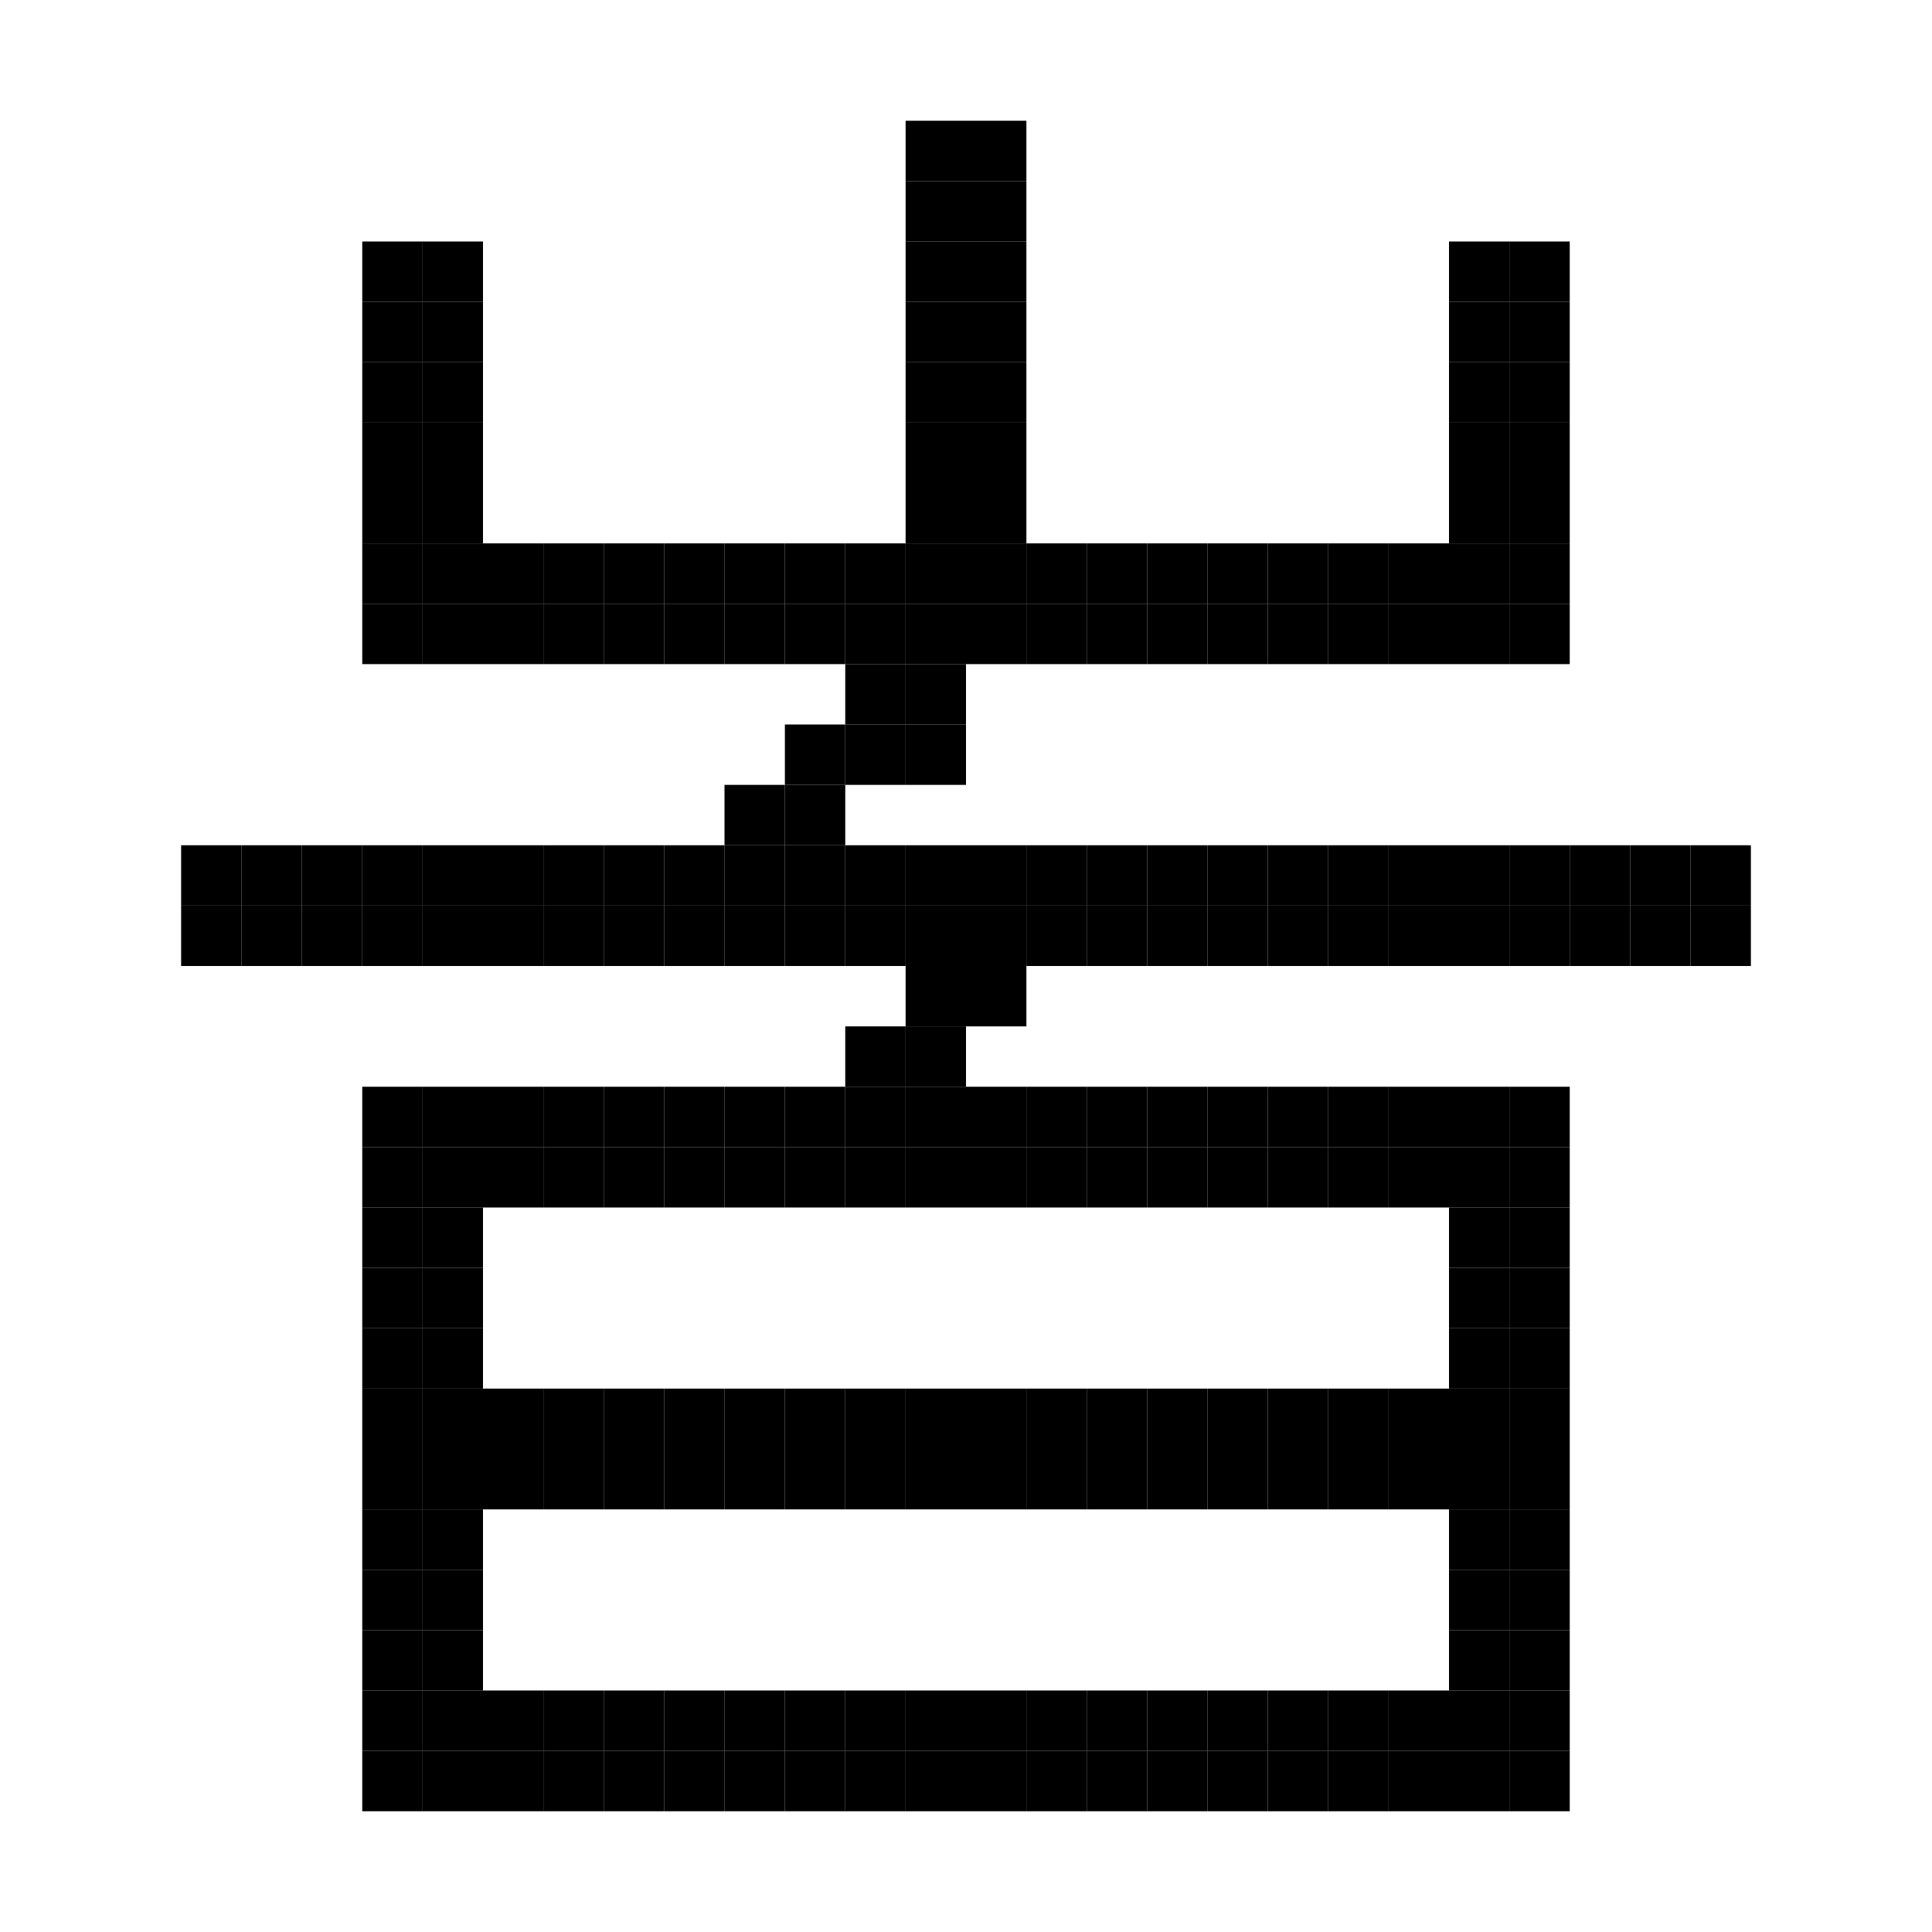
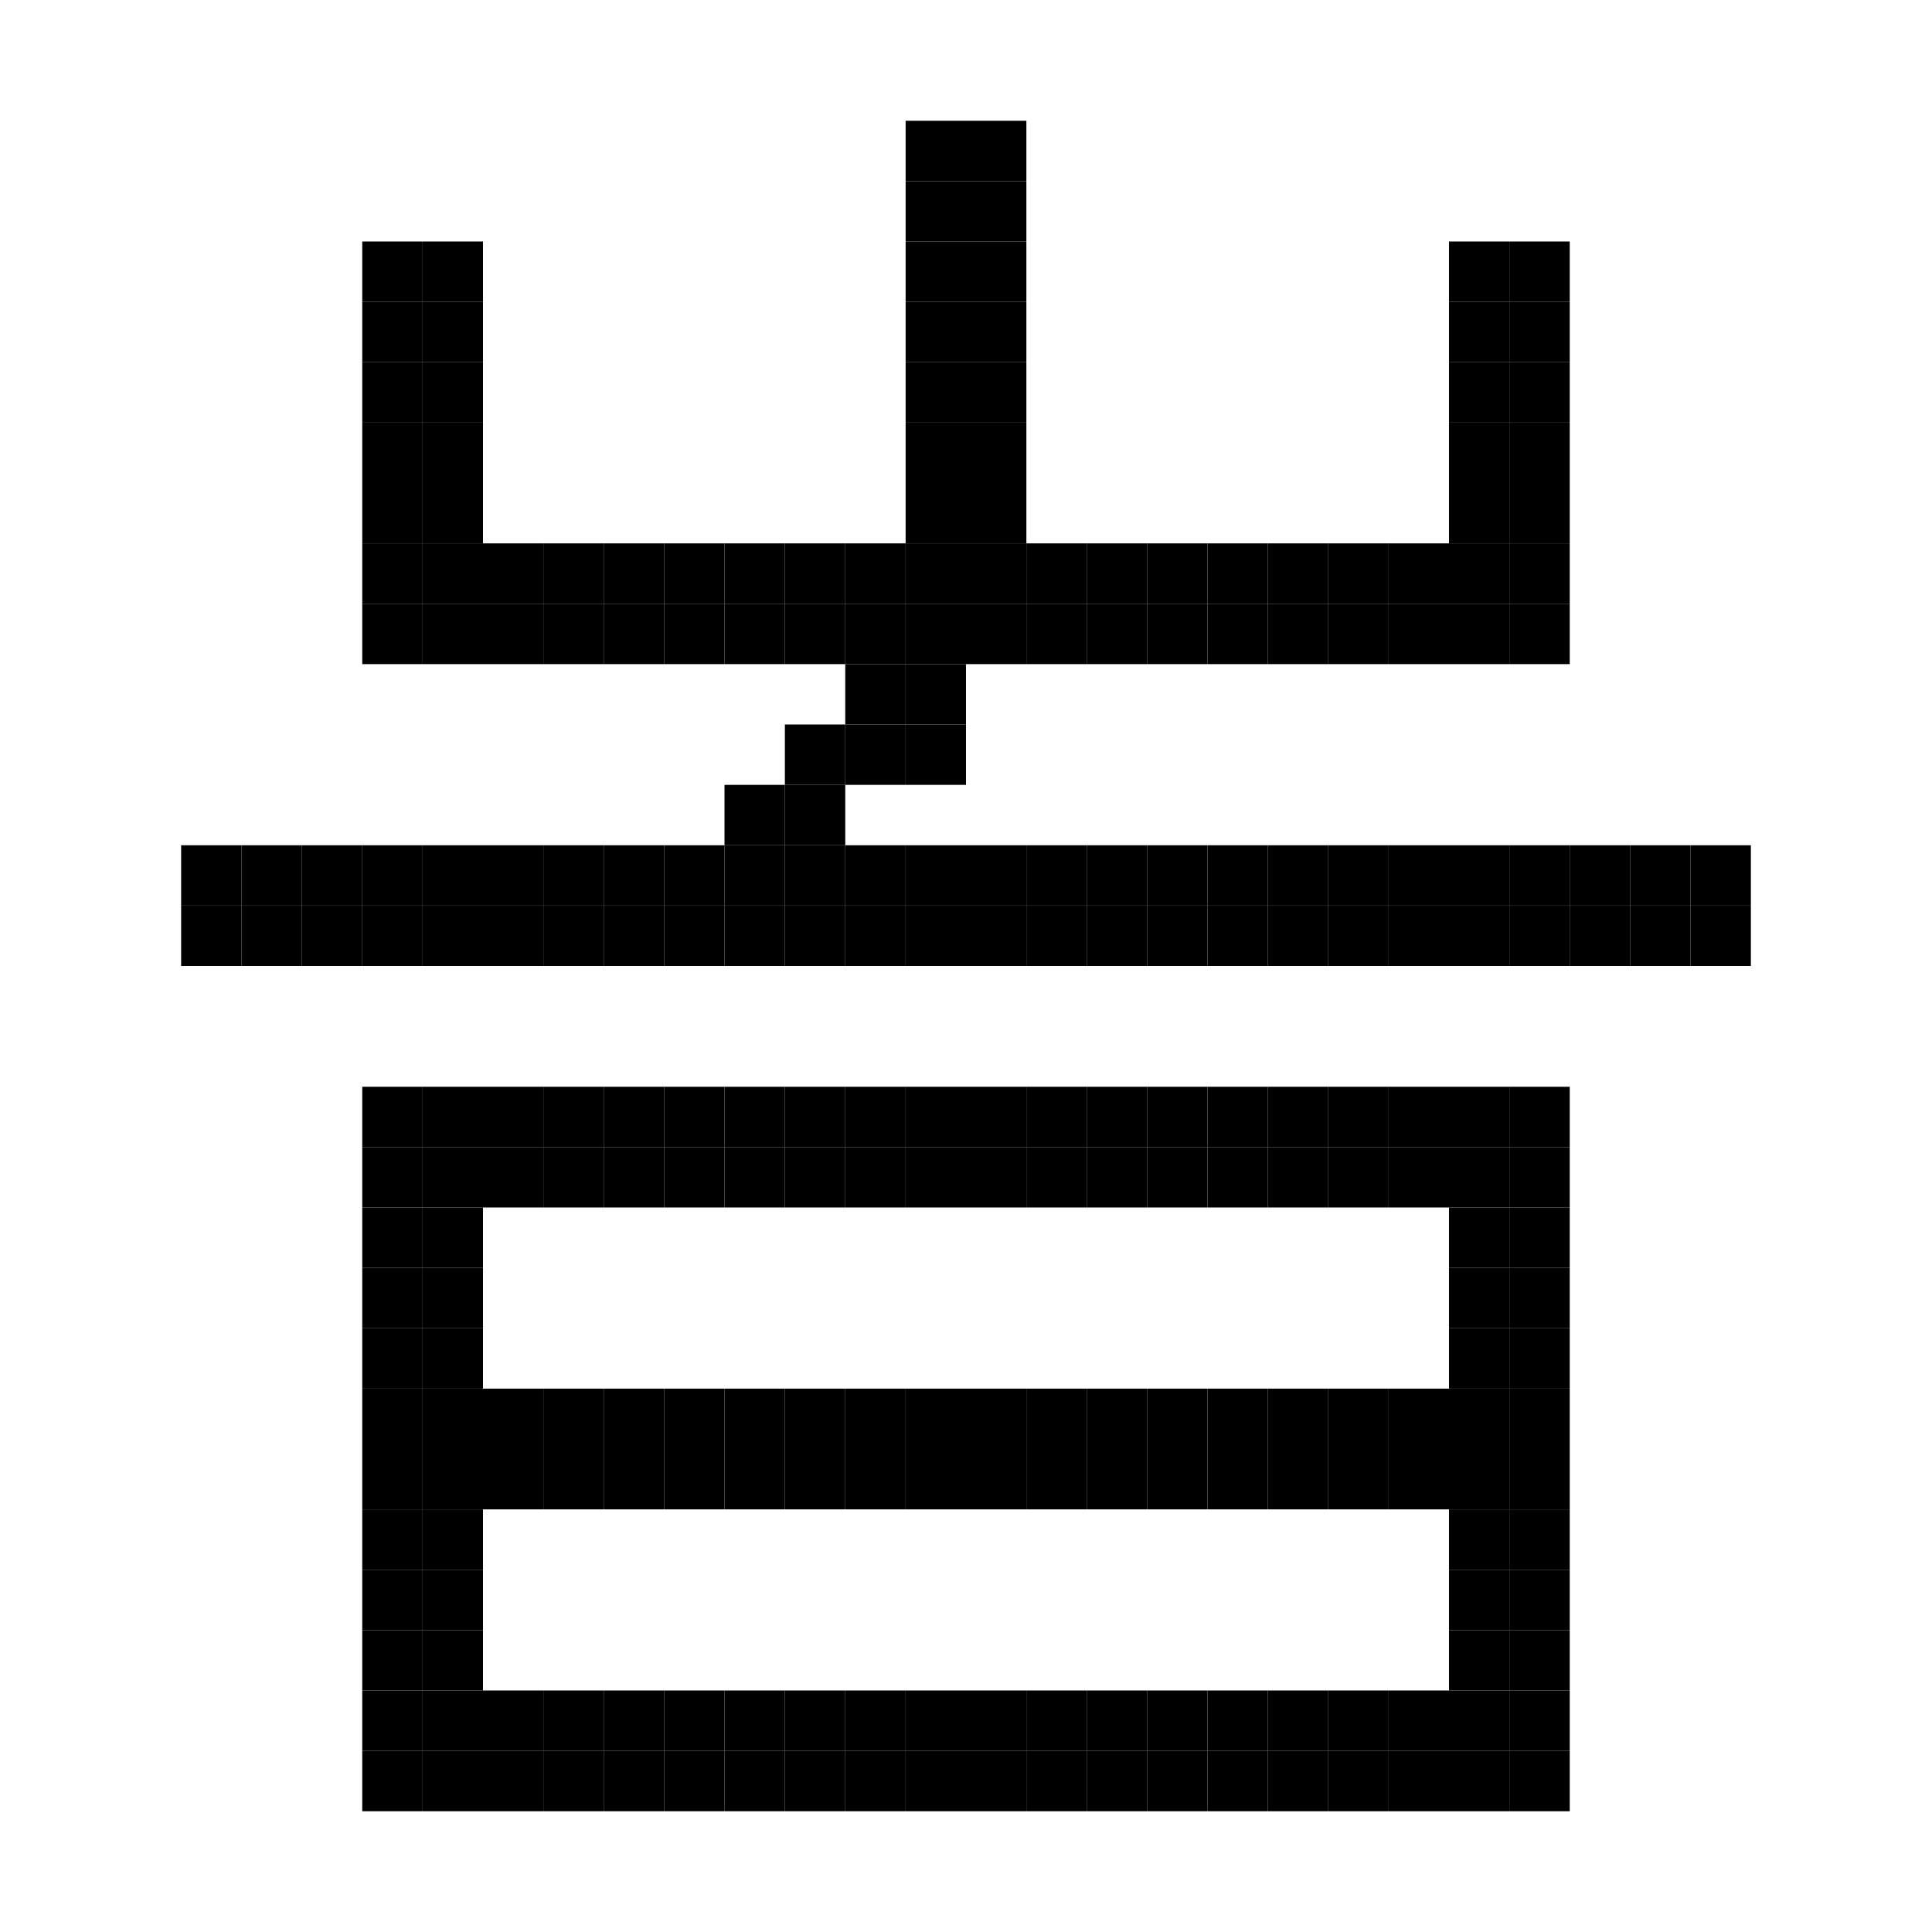
<svg xmlns="http://www.w3.org/2000/svg" viewBox="0 0 32 32">
  <style>rect{width:1px;height:1px;fill:currentcolor}</style>
  <rect x="15" y="2" />
  <rect x="16" y="2" />
  <rect x="15" y="3" />
  <rect x="16" y="3" />
  <rect x="6" y="4" />
  <rect x="7" y="4" />
  <rect x="15" y="4" />
  <rect x="16" y="4" />
  <rect x="24" y="4" />
  <rect x="25" y="4" />
  <rect x="6" y="5" />
  <rect x="7" y="5" />
  <rect x="15" y="5" />
  <rect x="16" y="5" />
  <rect x="24" y="5" />
  <rect x="25" y="5" />
  <rect x="6" y="6" />
  <rect x="7" y="6" />
  <rect x="15" y="6" />
  <rect x="16" y="6" />
  <rect x="24" y="6" />
  <rect x="25" y="6" />
  <rect x="6" y="7" />
  <rect x="7" y="7" />
  <rect x="15" y="7" />
  <rect x="16" y="7" />
  <rect x="24" y="7" />
  <rect x="25" y="7" />
  <rect x="6" y="8" />
  <rect x="7" y="8" />
  <rect x="15" y="8" />
  <rect x="16" y="8" />
  <rect x="24" y="8" />
  <rect x="25" y="8" />
  <rect x="6" y="9" />
  <rect x="7" y="9" />
  <rect x="8" y="9" />
  <rect x="9" y="9" />
  <rect x="10" y="9" />
  <rect x="11" y="9" />
  <rect x="12" y="9" />
  <rect x="13" y="9" />
  <rect x="14" y="9" />
  <rect x="15" y="9" />
  <rect x="16" y="9" />
  <rect x="17" y="9" />
  <rect x="18" y="9" />
  <rect x="19" y="9" />
  <rect x="20" y="9" />
  <rect x="21" y="9" />
  <rect x="22" y="9" />
  <rect x="23" y="9" />
  <rect x="24" y="9" />
  <rect x="25" y="9" />
  <rect x="6" y="10" />
  <rect x="7" y="10" />
  <rect x="8" y="10" />
  <rect x="9" y="10" />
  <rect x="10" y="10" />
  <rect x="11" y="10" />
  <rect x="12" y="10" />
  <rect x="13" y="10" />
  <rect x="14" y="10" />
  <rect x="15" y="10" />
  <rect x="16" y="10" />
  <rect x="17" y="10" />
  <rect x="18" y="10" />
  <rect x="19" y="10" />
  <rect x="20" y="10" />
  <rect x="21" y="10" />
  <rect x="22" y="10" />
  <rect x="23" y="10" />
  <rect x="24" y="10" />
  <rect x="25" y="10" />
  <rect x="14" y="11" />
  <rect x="15" y="11" />
  <rect x="13" y="12" />
  <rect x="14" y="12" />
  <rect x="15" y="12" />
  <rect x="12" y="13" />
  <rect x="13" y="13" />
  <rect x="3" y="14" />
  <rect x="4" y="14" />
  <rect x="5" y="14" />
  <rect x="6" y="14" />
  <rect x="7" y="14" />
  <rect x="8" y="14" />
  <rect x="9" y="14" />
  <rect x="10" y="14" />
  <rect x="11" y="14" />
  <rect x="12" y="14" />
  <rect x="13" y="14" />
  <rect x="14" y="14" />
  <rect x="15" y="14" />
  <rect x="16" y="14" />
  <rect x="17" y="14" />
  <rect x="18" y="14" />
  <rect x="19" y="14" />
  <rect x="20" y="14" />
  <rect x="21" y="14" />
  <rect x="22" y="14" />
  <rect x="23" y="14" />
  <rect x="24" y="14" />
  <rect x="25" y="14" />
  <rect x="26" y="14" />
  <rect x="27" y="14" />
  <rect x="28" y="14" />
  <rect x="3" y="15" />
  <rect x="4" y="15" />
  <rect x="5" y="15" />
  <rect x="6" y="15" />
  <rect x="7" y="15" />
  <rect x="8" y="15" />
  <rect x="9" y="15" />
  <rect x="10" y="15" />
  <rect x="11" y="15" />
  <rect x="12" y="15" />
  <rect x="13" y="15" />
  <rect x="14" y="15" />
  <rect x="15" y="15" />
  <rect x="16" y="15" />
  <rect x="17" y="15" />
  <rect x="18" y="15" />
  <rect x="19" y="15" />
  <rect x="20" y="15" />
  <rect x="21" y="15" />
  <rect x="22" y="15" />
  <rect x="23" y="15" />
  <rect x="24" y="15" />
  <rect x="25" y="15" />
  <rect x="26" y="15" />
  <rect x="27" y="15" />
  <rect x="28" y="15" />
-   <rect x="15" y="16" />
-   <rect x="16" y="16" />
-   <rect x="14" y="17" />
-   <rect x="15" y="17" />
  <rect x="6" y="18" />
  <rect x="7" y="18" />
  <rect x="8" y="18" />
  <rect x="9" y="18" />
  <rect x="10" y="18" />
  <rect x="11" y="18" />
  <rect x="12" y="18" />
  <rect x="13" y="18" />
  <rect x="14" y="18" />
  <rect x="15" y="18" />
  <rect x="16" y="18" />
  <rect x="17" y="18" />
  <rect x="18" y="18" />
  <rect x="19" y="18" />
  <rect x="20" y="18" />
  <rect x="21" y="18" />
  <rect x="22" y="18" />
  <rect x="23" y="18" />
  <rect x="24" y="18" />
  <rect x="25" y="18" />
  <rect x="6" y="19" />
  <rect x="7" y="19" />
  <rect x="8" y="19" />
  <rect x="9" y="19" />
  <rect x="10" y="19" />
  <rect x="11" y="19" />
  <rect x="12" y="19" />
  <rect x="13" y="19" />
  <rect x="14" y="19" />
  <rect x="15" y="19" />
  <rect x="16" y="19" />
  <rect x="17" y="19" />
  <rect x="18" y="19" />
  <rect x="19" y="19" />
  <rect x="20" y="19" />
  <rect x="21" y="19" />
  <rect x="22" y="19" />
  <rect x="23" y="19" />
  <rect x="24" y="19" />
  <rect x="25" y="19" />
  <rect x="6" y="20" />
  <rect x="7" y="20" />
  <rect x="24" y="20" />
  <rect x="25" y="20" />
  <rect x="6" y="21" />
  <rect x="7" y="21" />
  <rect x="24" y="21" />
  <rect x="25" y="21" />
  <rect x="6" y="22" />
  <rect x="7" y="22" />
  <rect x="24" y="22" />
  <rect x="25" y="22" />
  <rect x="6" y="23" />
  <rect x="7" y="23" />
  <rect x="8" y="23" />
  <rect x="9" y="23" />
  <rect x="10" y="23" />
  <rect x="11" y="23" />
  <rect x="12" y="23" />
  <rect x="13" y="23" />
  <rect x="14" y="23" />
  <rect x="15" y="23" />
  <rect x="16" y="23" />
  <rect x="17" y="23" />
  <rect x="18" y="23" />
  <rect x="19" y="23" />
  <rect x="20" y="23" />
  <rect x="21" y="23" />
  <rect x="22" y="23" />
  <rect x="23" y="23" />
  <rect x="24" y="23" />
  <rect x="25" y="23" />
  <rect x="6" y="24" />
  <rect x="7" y="24" />
  <rect x="8" y="24" />
  <rect x="9" y="24" />
  <rect x="10" y="24" />
  <rect x="11" y="24" />
  <rect x="12" y="24" />
  <rect x="13" y="24" />
  <rect x="14" y="24" />
  <rect x="15" y="24" />
  <rect x="16" y="24" />
  <rect x="17" y="24" />
  <rect x="18" y="24" />
  <rect x="19" y="24" />
  <rect x="20" y="24" />
  <rect x="21" y="24" />
  <rect x="22" y="24" />
  <rect x="23" y="24" />
  <rect x="24" y="24" />
  <rect x="25" y="24" />
  <rect x="6" y="25" />
  <rect x="7" y="25" />
  <rect x="24" y="25" />
  <rect x="25" y="25" />
  <rect x="6" y="26" />
  <rect x="7" y="26" />
  <rect x="24" y="26" />
  <rect x="25" y="26" />
  <rect x="6" y="27" />
  <rect x="7" y="27" />
  <rect x="24" y="27" />
  <rect x="25" y="27" />
  <rect x="6" y="28" />
  <rect x="7" y="28" />
  <rect x="8" y="28" />
  <rect x="9" y="28" />
  <rect x="10" y="28" />
  <rect x="11" y="28" />
  <rect x="12" y="28" />
  <rect x="13" y="28" />
  <rect x="14" y="28" />
  <rect x="15" y="28" />
  <rect x="16" y="28" />
  <rect x="17" y="28" />
  <rect x="18" y="28" />
  <rect x="19" y="28" />
  <rect x="20" y="28" />
  <rect x="21" y="28" />
  <rect x="22" y="28" />
  <rect x="23" y="28" />
  <rect x="24" y="28" />
  <rect x="25" y="28" />
  <rect x="6" y="29" />
  <rect x="7" y="29" />
  <rect x="8" y="29" />
  <rect x="9" y="29" />
  <rect x="10" y="29" />
  <rect x="11" y="29" />
  <rect x="12" y="29" />
  <rect x="13" y="29" />
  <rect x="14" y="29" />
  <rect x="15" y="29" />
  <rect x="16" y="29" />
  <rect x="17" y="29" />
  <rect x="18" y="29" />
  <rect x="19" y="29" />
  <rect x="20" y="29" />
  <rect x="21" y="29" />
  <rect x="22" y="29" />
  <rect x="23" y="29" />
  <rect x="24" y="29" />
  <rect x="25" y="29" />
</svg>
